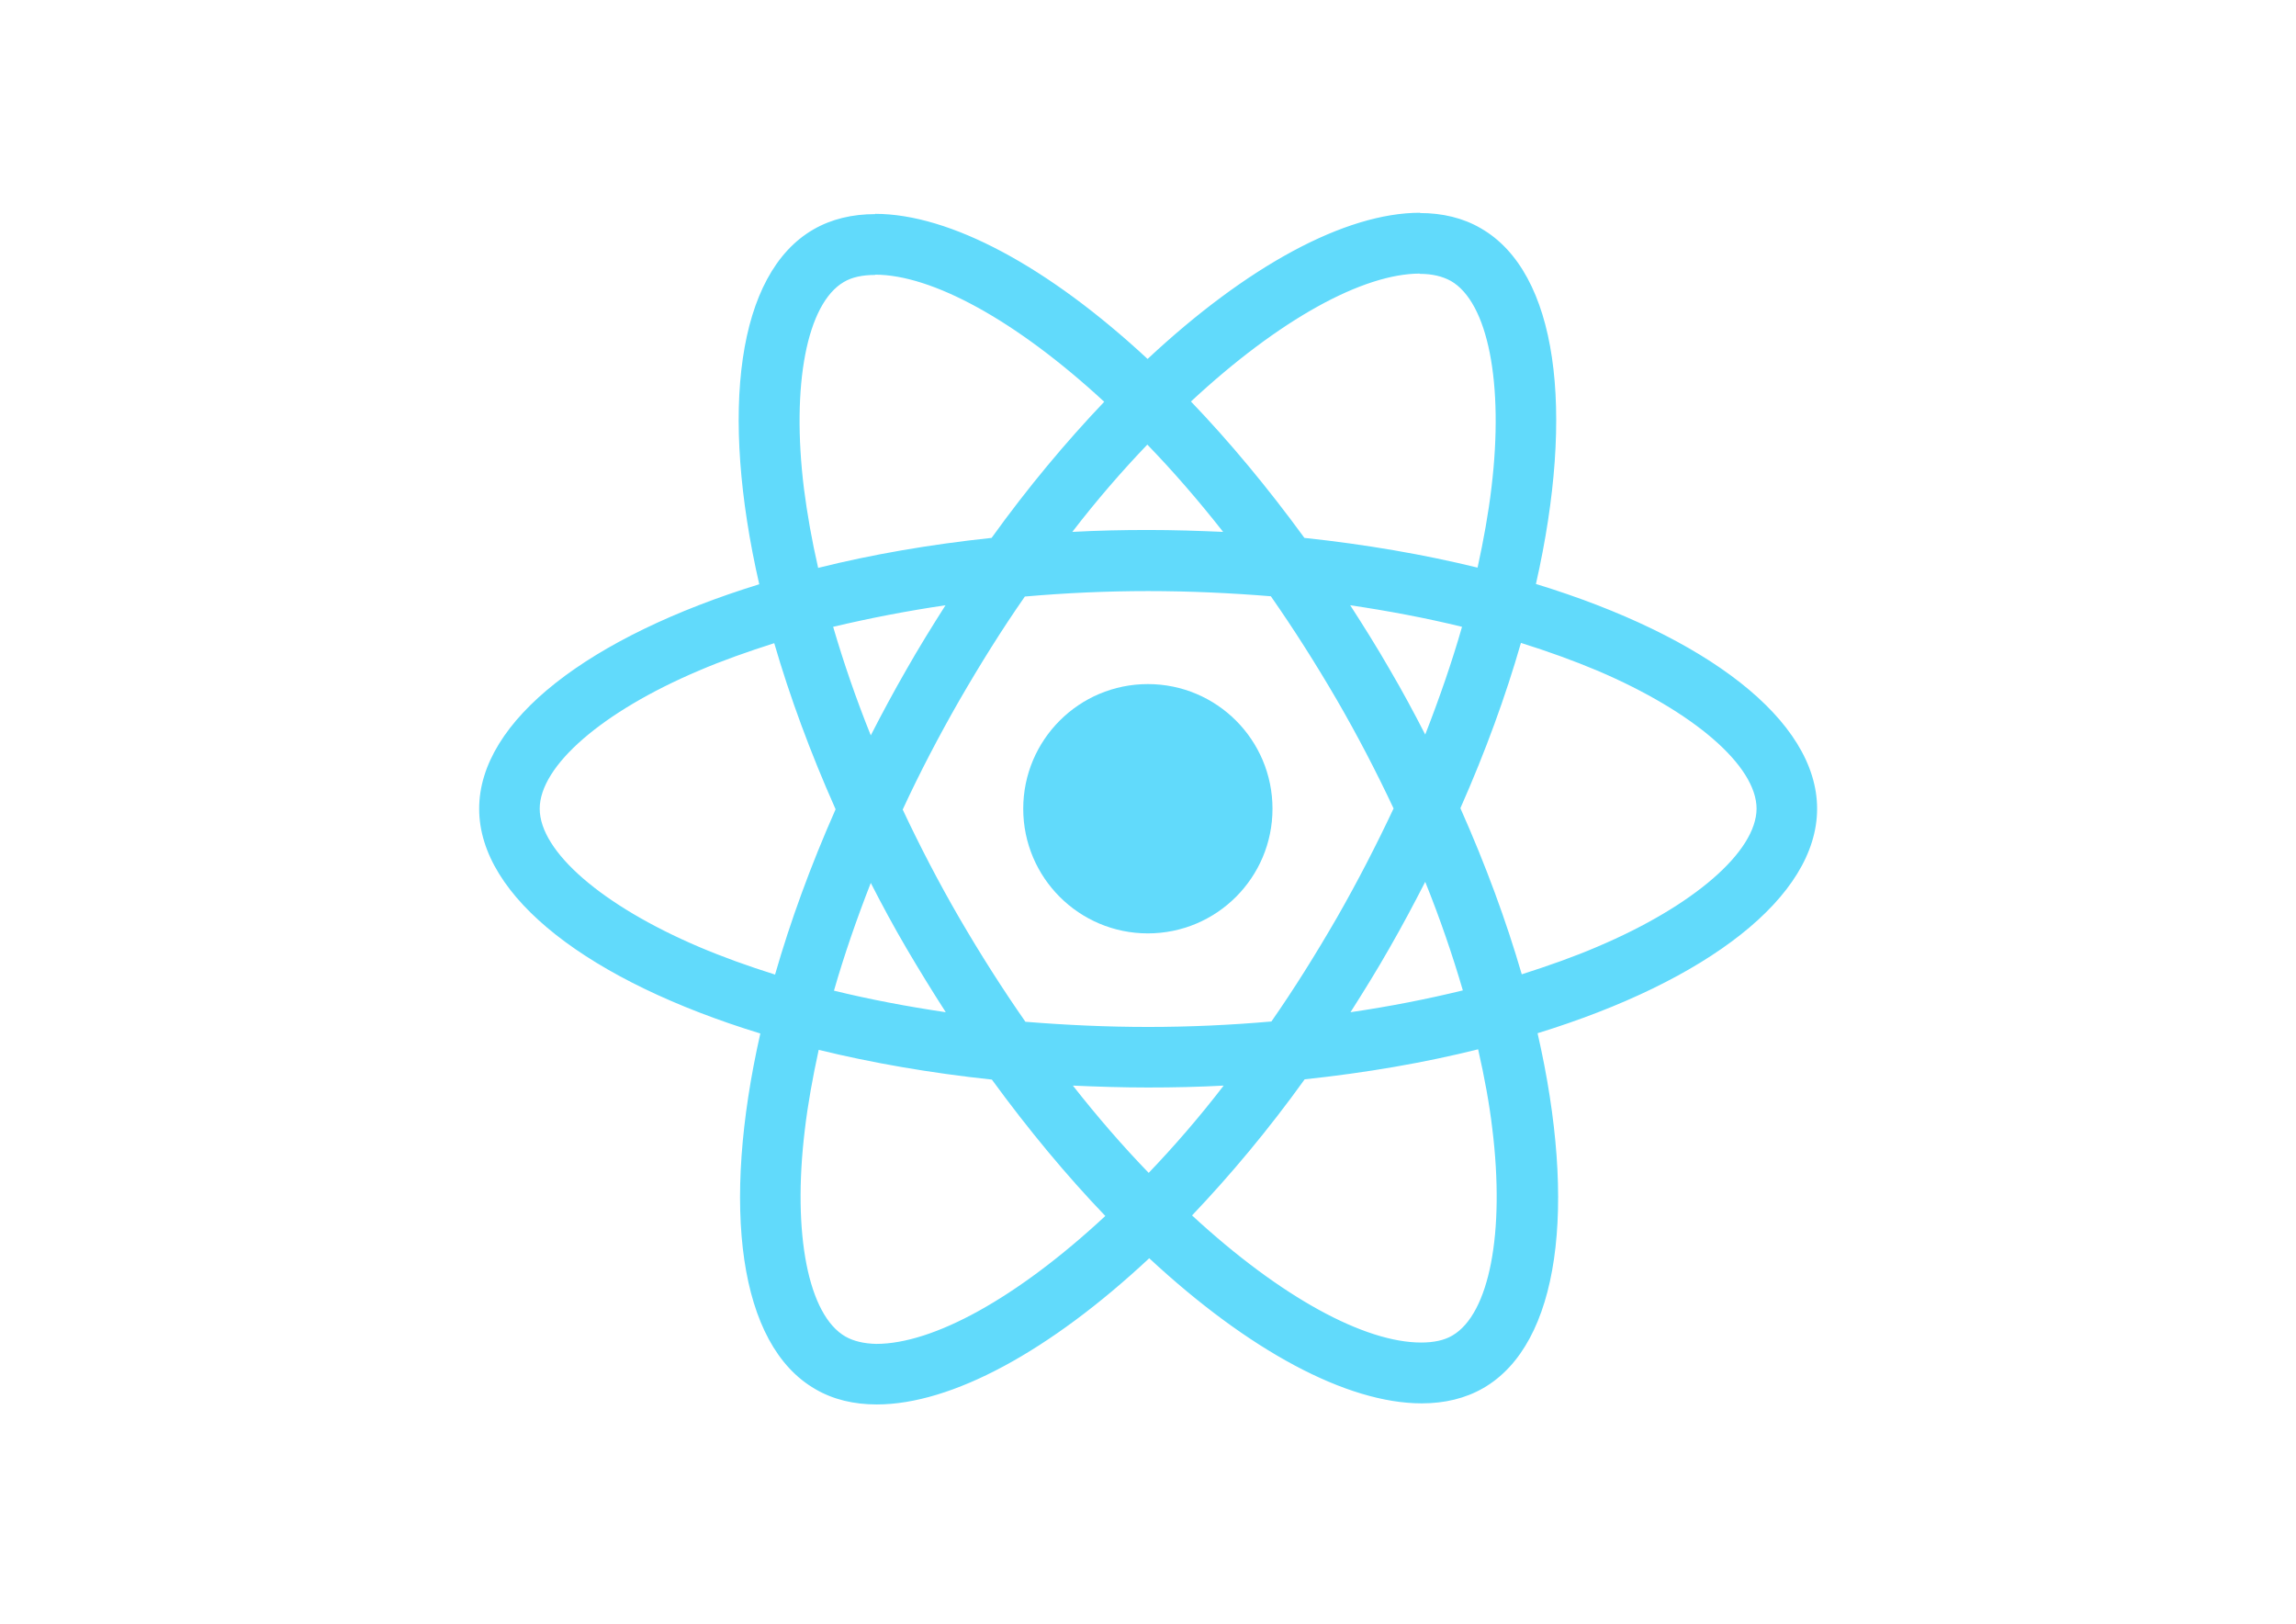
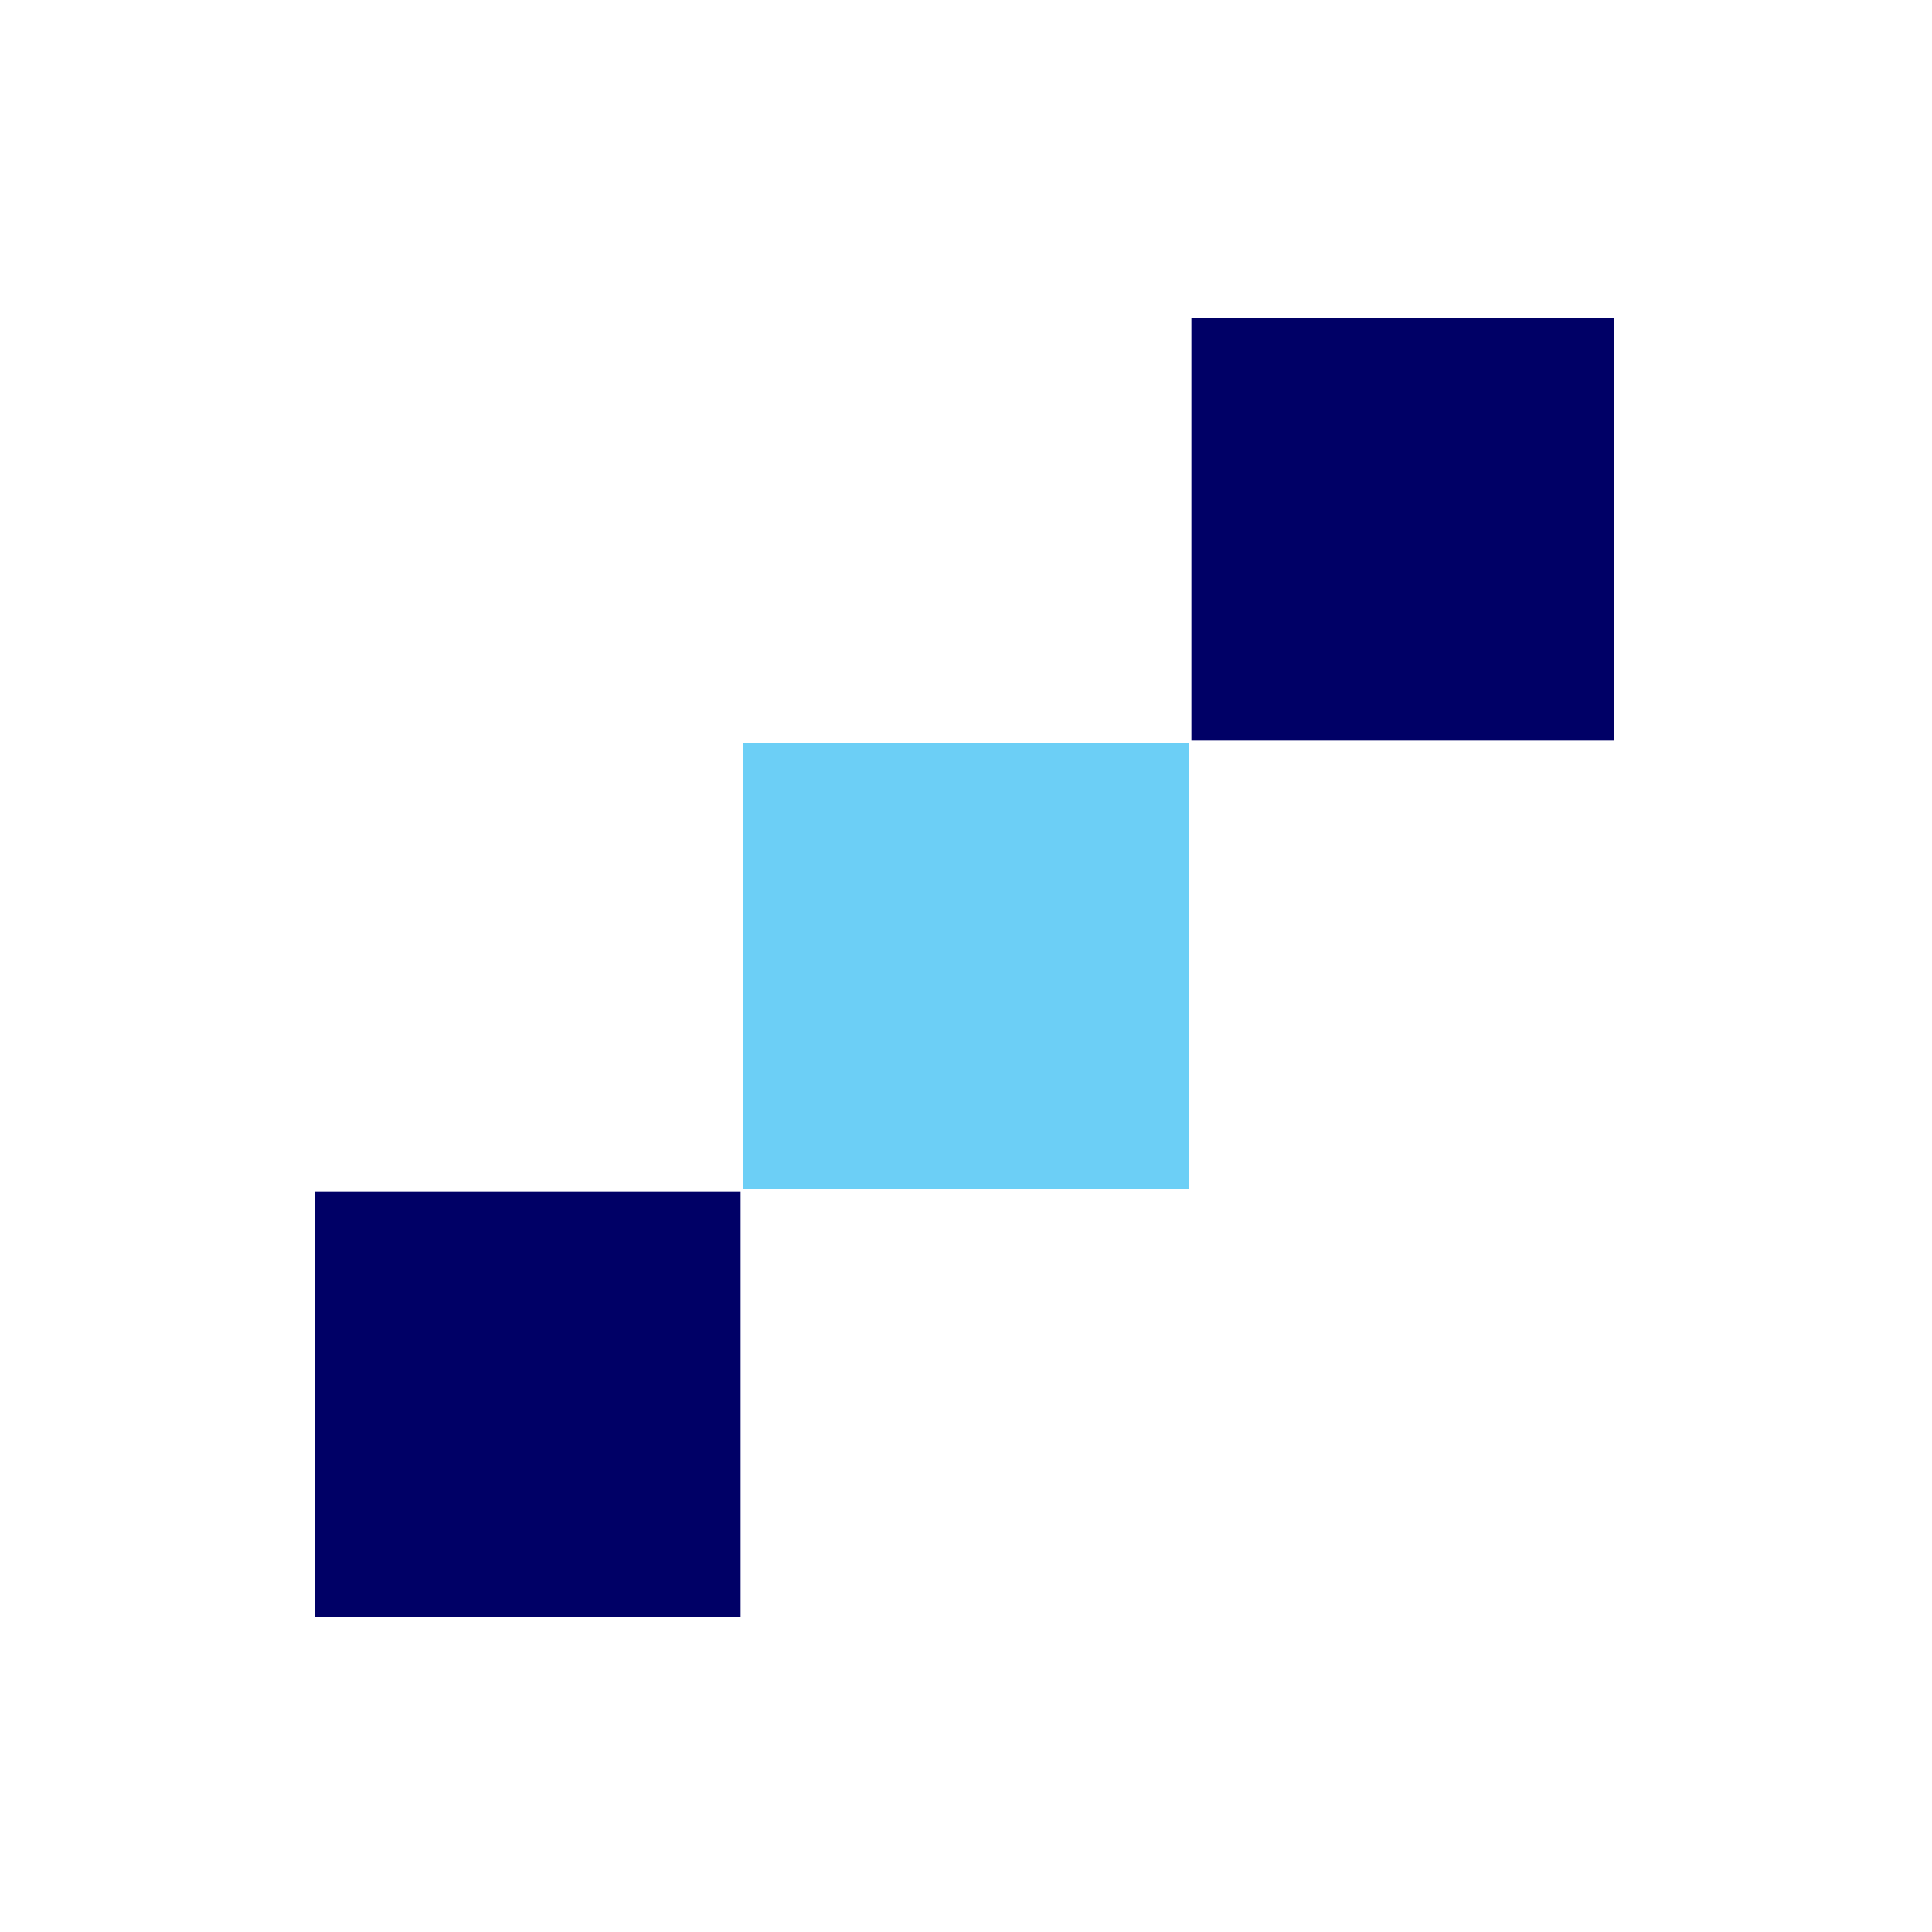
- <svg xmlns="http://www.w3.org/2000/svg" viewBox="0 0 841.9 595.3">
-   <g fill="#61DAFB">
-     <path d="M666.3 296.5c0-32.5-40.7-63.3-103.1-82.4 14.4-63.6 8-114.2-20.2-130.4-6.5-3.8-14.1-5.6-22.4-5.6v22.3c4.6 0 8.3.9 11.4 2.6 13.6 7.8 19.5 37.5 14.9 75.7-1.1 9.4-2.9 19.3-5.1 29.4-19.6-4.8-41-8.5-63.5-10.9-13.5-18.5-27.5-35.3-41.6-50 32.6-30.3 63.2-46.9 84-46.9V78c-27.5 0-63.5 19.6-99.9 53.6-36.4-33.8-72.4-53.2-99.9-53.2v22.3c20.7 0 51.4 16.5 84 46.6-14 14.7-28 31.4-41.3 49.9-22.6 2.4-44 6.1-63.6 11-2.3-10-4-19.7-5.2-29-4.7-38.2 1.1-67.9 14.6-75.8 3-1.8 6.9-2.6 11.5-2.6V78.5c-8.4 0-16 1.8-22.6 5.6-28.1 16.2-34.4 66.7-19.9 130.1-62.2 19.2-102.7 49.9-102.7 82.3 0 32.5 40.7 63.3 103.1 82.4-14.4 63.6-8 114.2 20.2 130.4 6.5 3.8 14.1 5.6 22.5 5.6 27.5 0 63.5-19.6 99.9-53.6 36.4 33.8 72.4 53.2 99.9 53.2 8.4 0 16-1.8 22.6-5.6 28.1-16.2 34.4-66.7 19.9-130.1 62-19.1 102.5-49.9 102.5-82.3zm-130.2-66.7c-3.7 12.9-8.3 26.2-13.5 39.5-4.1-8-8.4-16-13.1-24-4.6-8-9.5-15.8-14.4-23.4 14.2 2.1 27.9 4.7 41 7.9zm-45.8 106.5c-7.8 13.5-15.8 26.3-24.1 38.2-14.9 1.3-30 2-45.2 2-15.1 0-30.2-.7-45-1.9-8.3-11.9-16.4-24.6-24.2-38-7.6-13.1-14.5-26.4-20.8-39.8 6.2-13.4 13.2-26.8 20.7-39.9 7.8-13.5 15.8-26.3 24.1-38.2 14.9-1.3 30-2 45.2-2 15.1 0 30.2.7 45 1.9 8.3 11.9 16.4 24.6 24.2 38 7.6 13.1 14.5 26.4 20.8 39.8-6.3 13.4-13.2 26.8-20.7 39.9zm32.3-13c5.4 13.4 10 26.8 13.8 39.8-13.1 3.2-26.9 5.9-41.2 8 4.9-7.7 9.8-15.6 14.4-23.7 4.6-8 8.9-16.1 13-24.1zM421.2 430c-9.3-9.6-18.6-20.3-27.8-32 9 .4 18.2.7 27.5.7 9.4 0 18.7-.2 27.8-.7-9 11.7-18.3 22.4-27.5 32zm-74.4-58.9c-14.2-2.1-27.9-4.7-41-7.9 3.7-12.9 8.3-26.2 13.5-39.5 4.1 8 8.4 16 13.1 24 4.7 8 9.5 15.8 14.4 23.4zM420.7 163c9.3 9.6 18.6 20.3 27.8 32-9-.4-18.2-.7-27.5-.7-9.4 0-18.7.2-27.8.7 9-11.7 18.3-22.4 27.5-32zm-74 58.9c-4.9 7.7-9.8 15.6-14.4 23.7-4.6 8-8.9 16-13 24-5.4-13.4-10-26.8-13.8-39.8 13.1-3.1 26.9-5.8 41.2-7.9zm-90.5 125.2c-35.4-15.1-58.3-34.9-58.3-50.6 0-15.7 22.9-35.6 58.3-50.6 8.6-3.7 18-7 27.7-10.1 5.7 19.6 13.2 40 22.5 60.9-9.2 20.8-16.6 41.1-22.2 60.6-9.9-3.1-19.3-6.5-28-10.2zM310 490c-13.6-7.8-19.5-37.5-14.9-75.7 1.1-9.4 2.9-19.3 5.1-29.4 19.6 4.8 41 8.5 63.5 10.9 13.5 18.5 27.5 35.3 41.6 50-32.6 30.3-63.2 46.9-84 46.9-4.5-.1-8.3-1-11.3-2.7zm237.2-76.2c4.7 38.2-1.1 67.9-14.6 75.8-3 1.8-6.9 2.6-11.5 2.6-20.7 0-51.4-16.5-84-46.6 14-14.7 28-31.4 41.3-49.9 22.6-2.4 44-6.1 63.6-11 2.3 10.1 4.1 19.8 5.2 29.1zm38.5-66.7c-8.6 3.7-18 7-27.7 10.1-5.7-19.6-13.2-40-22.5-60.9 9.2-20.8 16.6-41.1 22.2-60.6 9.9 3.1 19.3 6.5 28.1 10.2 35.4 15.1 58.3 34.9 58.3 50.6-.1 15.7-23 35.6-58.4 50.6zM320.8 78.4z" />
-     <circle cx="420.9" cy="296.5" r="45.7" />
-     <path d="M520.5 78.1z" />
+ <svg xmlns="http://www.w3.org/2000/svg" viewBox="0 0 1440 1440">
+   <defs>
+     <style>.cls-1{fill:#006;}.cls-2{fill:#6ccff6;}</style>
+   </defs>
+   <g id="Layer_3" data-name="Layer 3">
+     <rect class="cls-1" x="888" y="237" width="315" height="315" />
+   </g>
+   <g id="Layer_4" data-name="Layer 4">
+     <rect class="cls-1" x="235" y="888" width="317" height="317" />
+   </g>
+   <g id="Layer_5" data-name="Layer 5">
+     <rect class="cls-2" x="554" y="554" width="332" height="332" />
  </g>
</svg>
